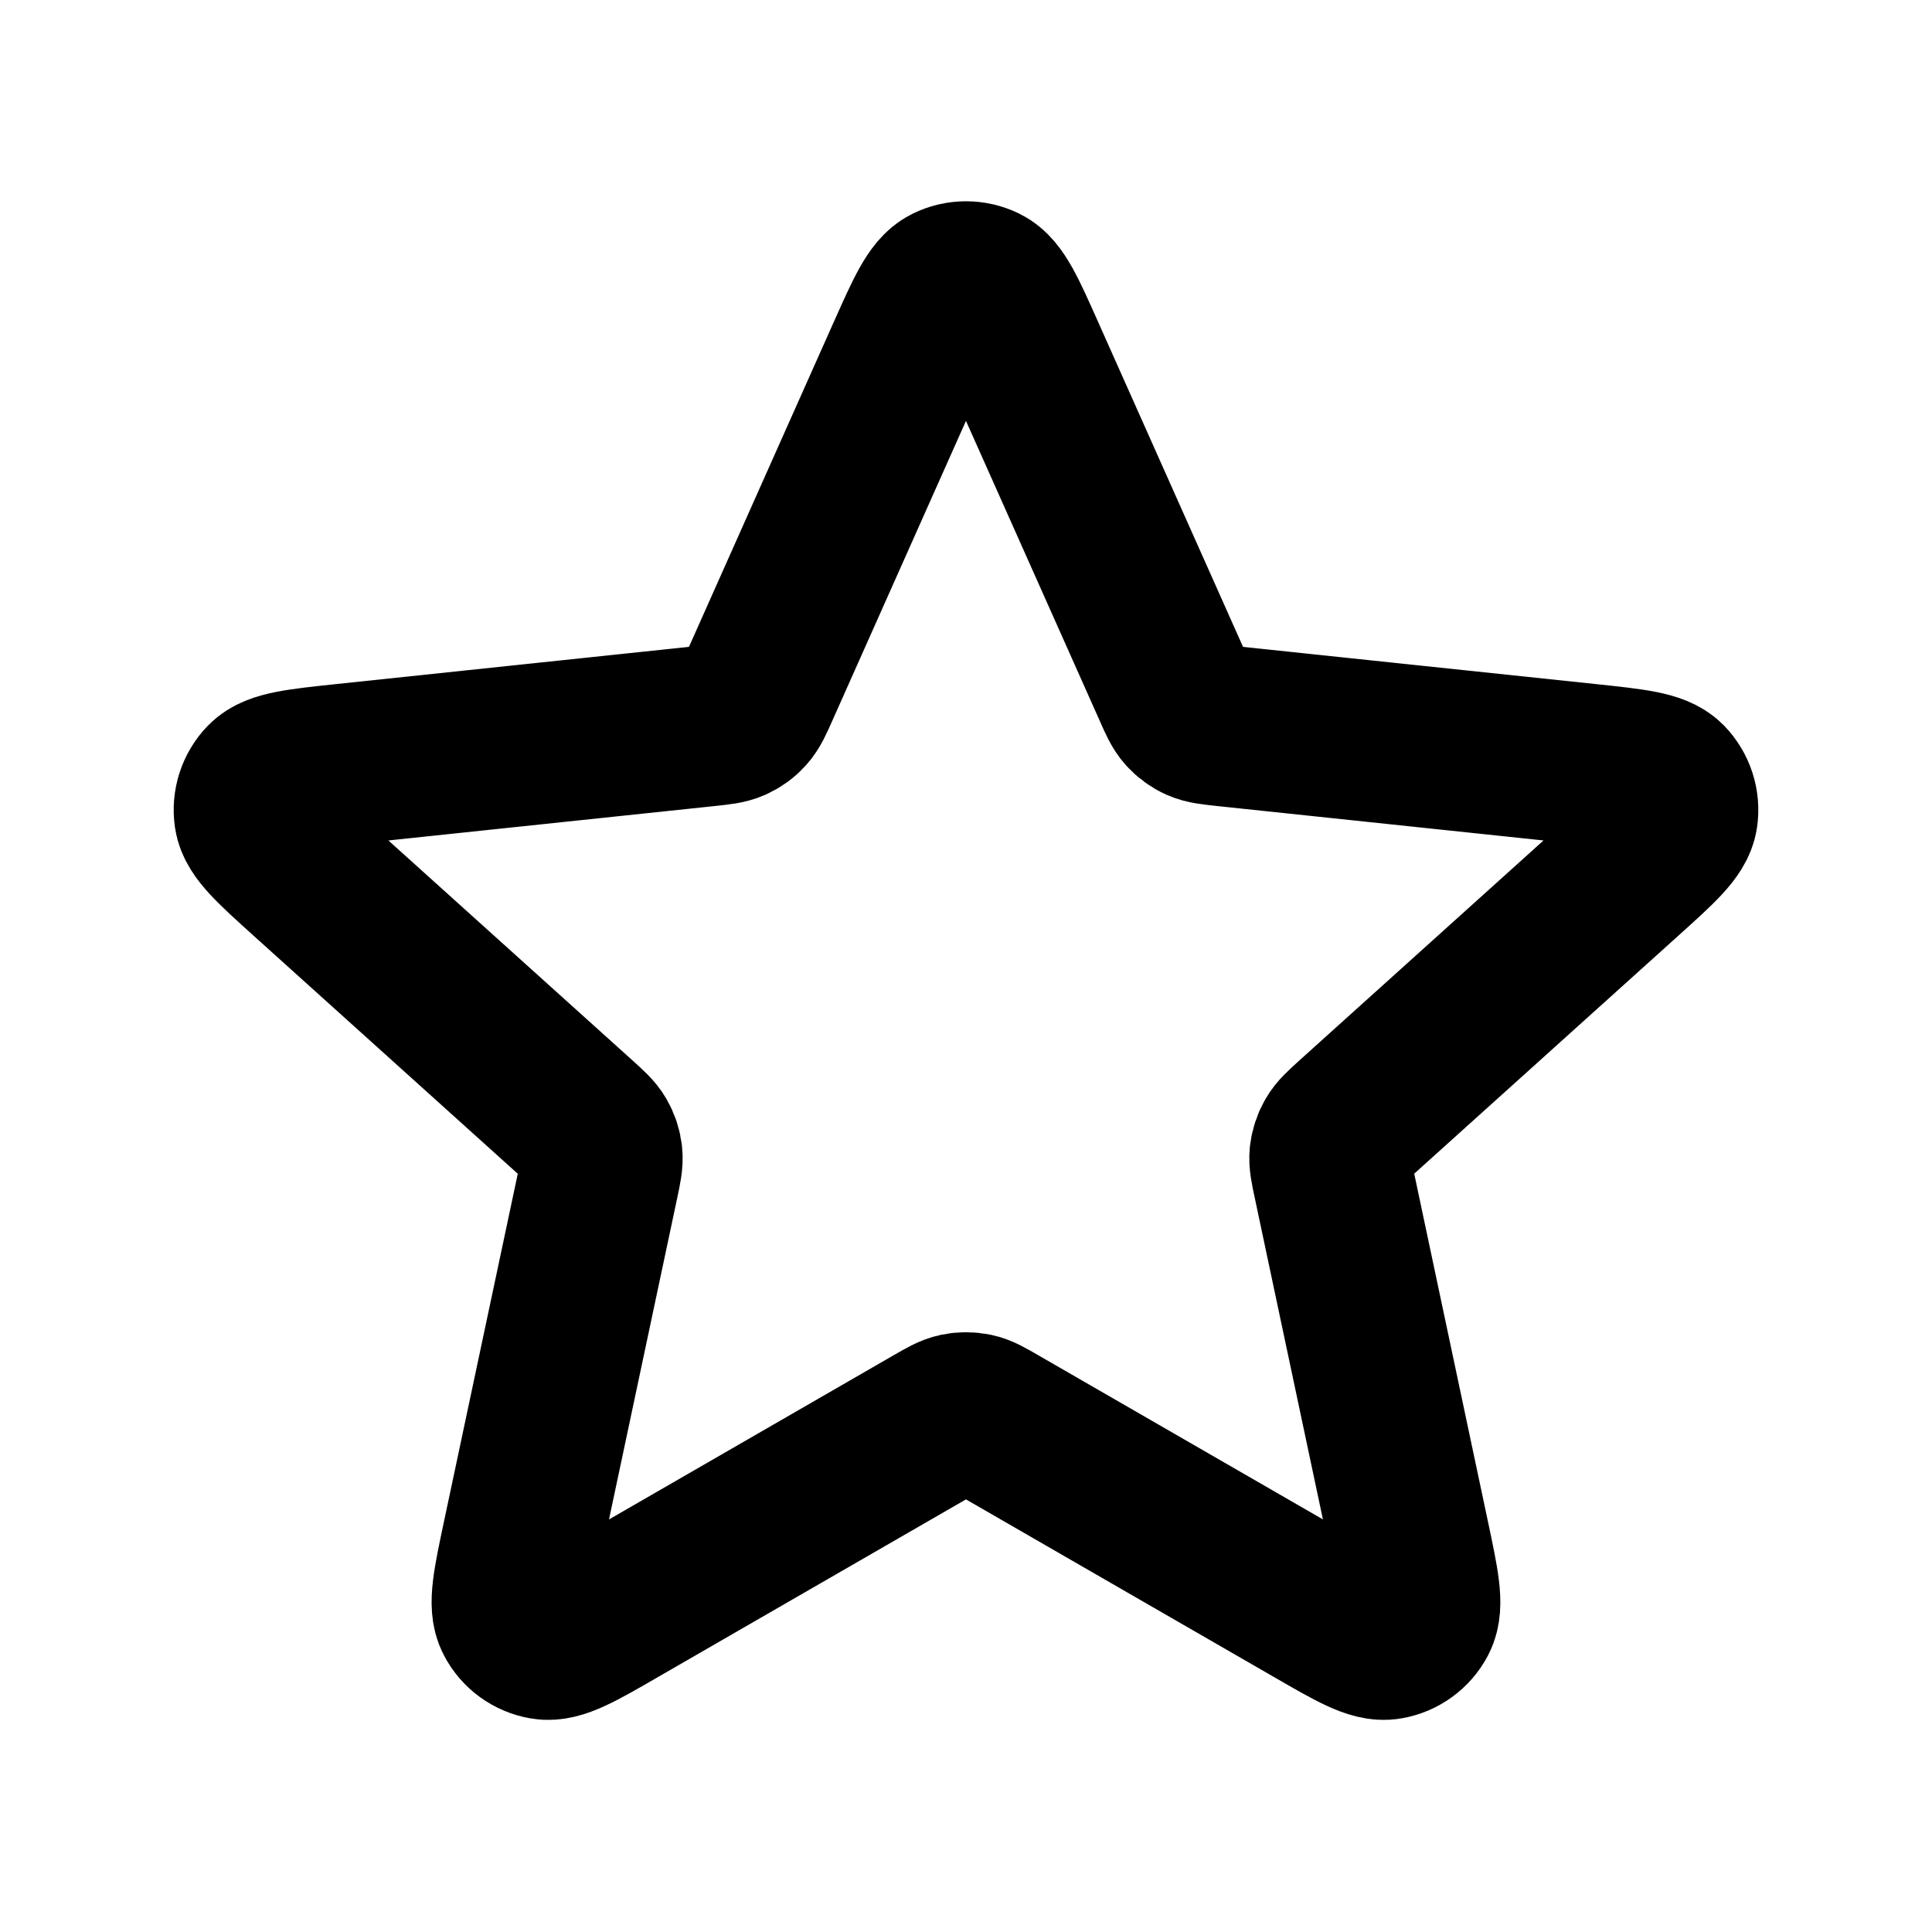
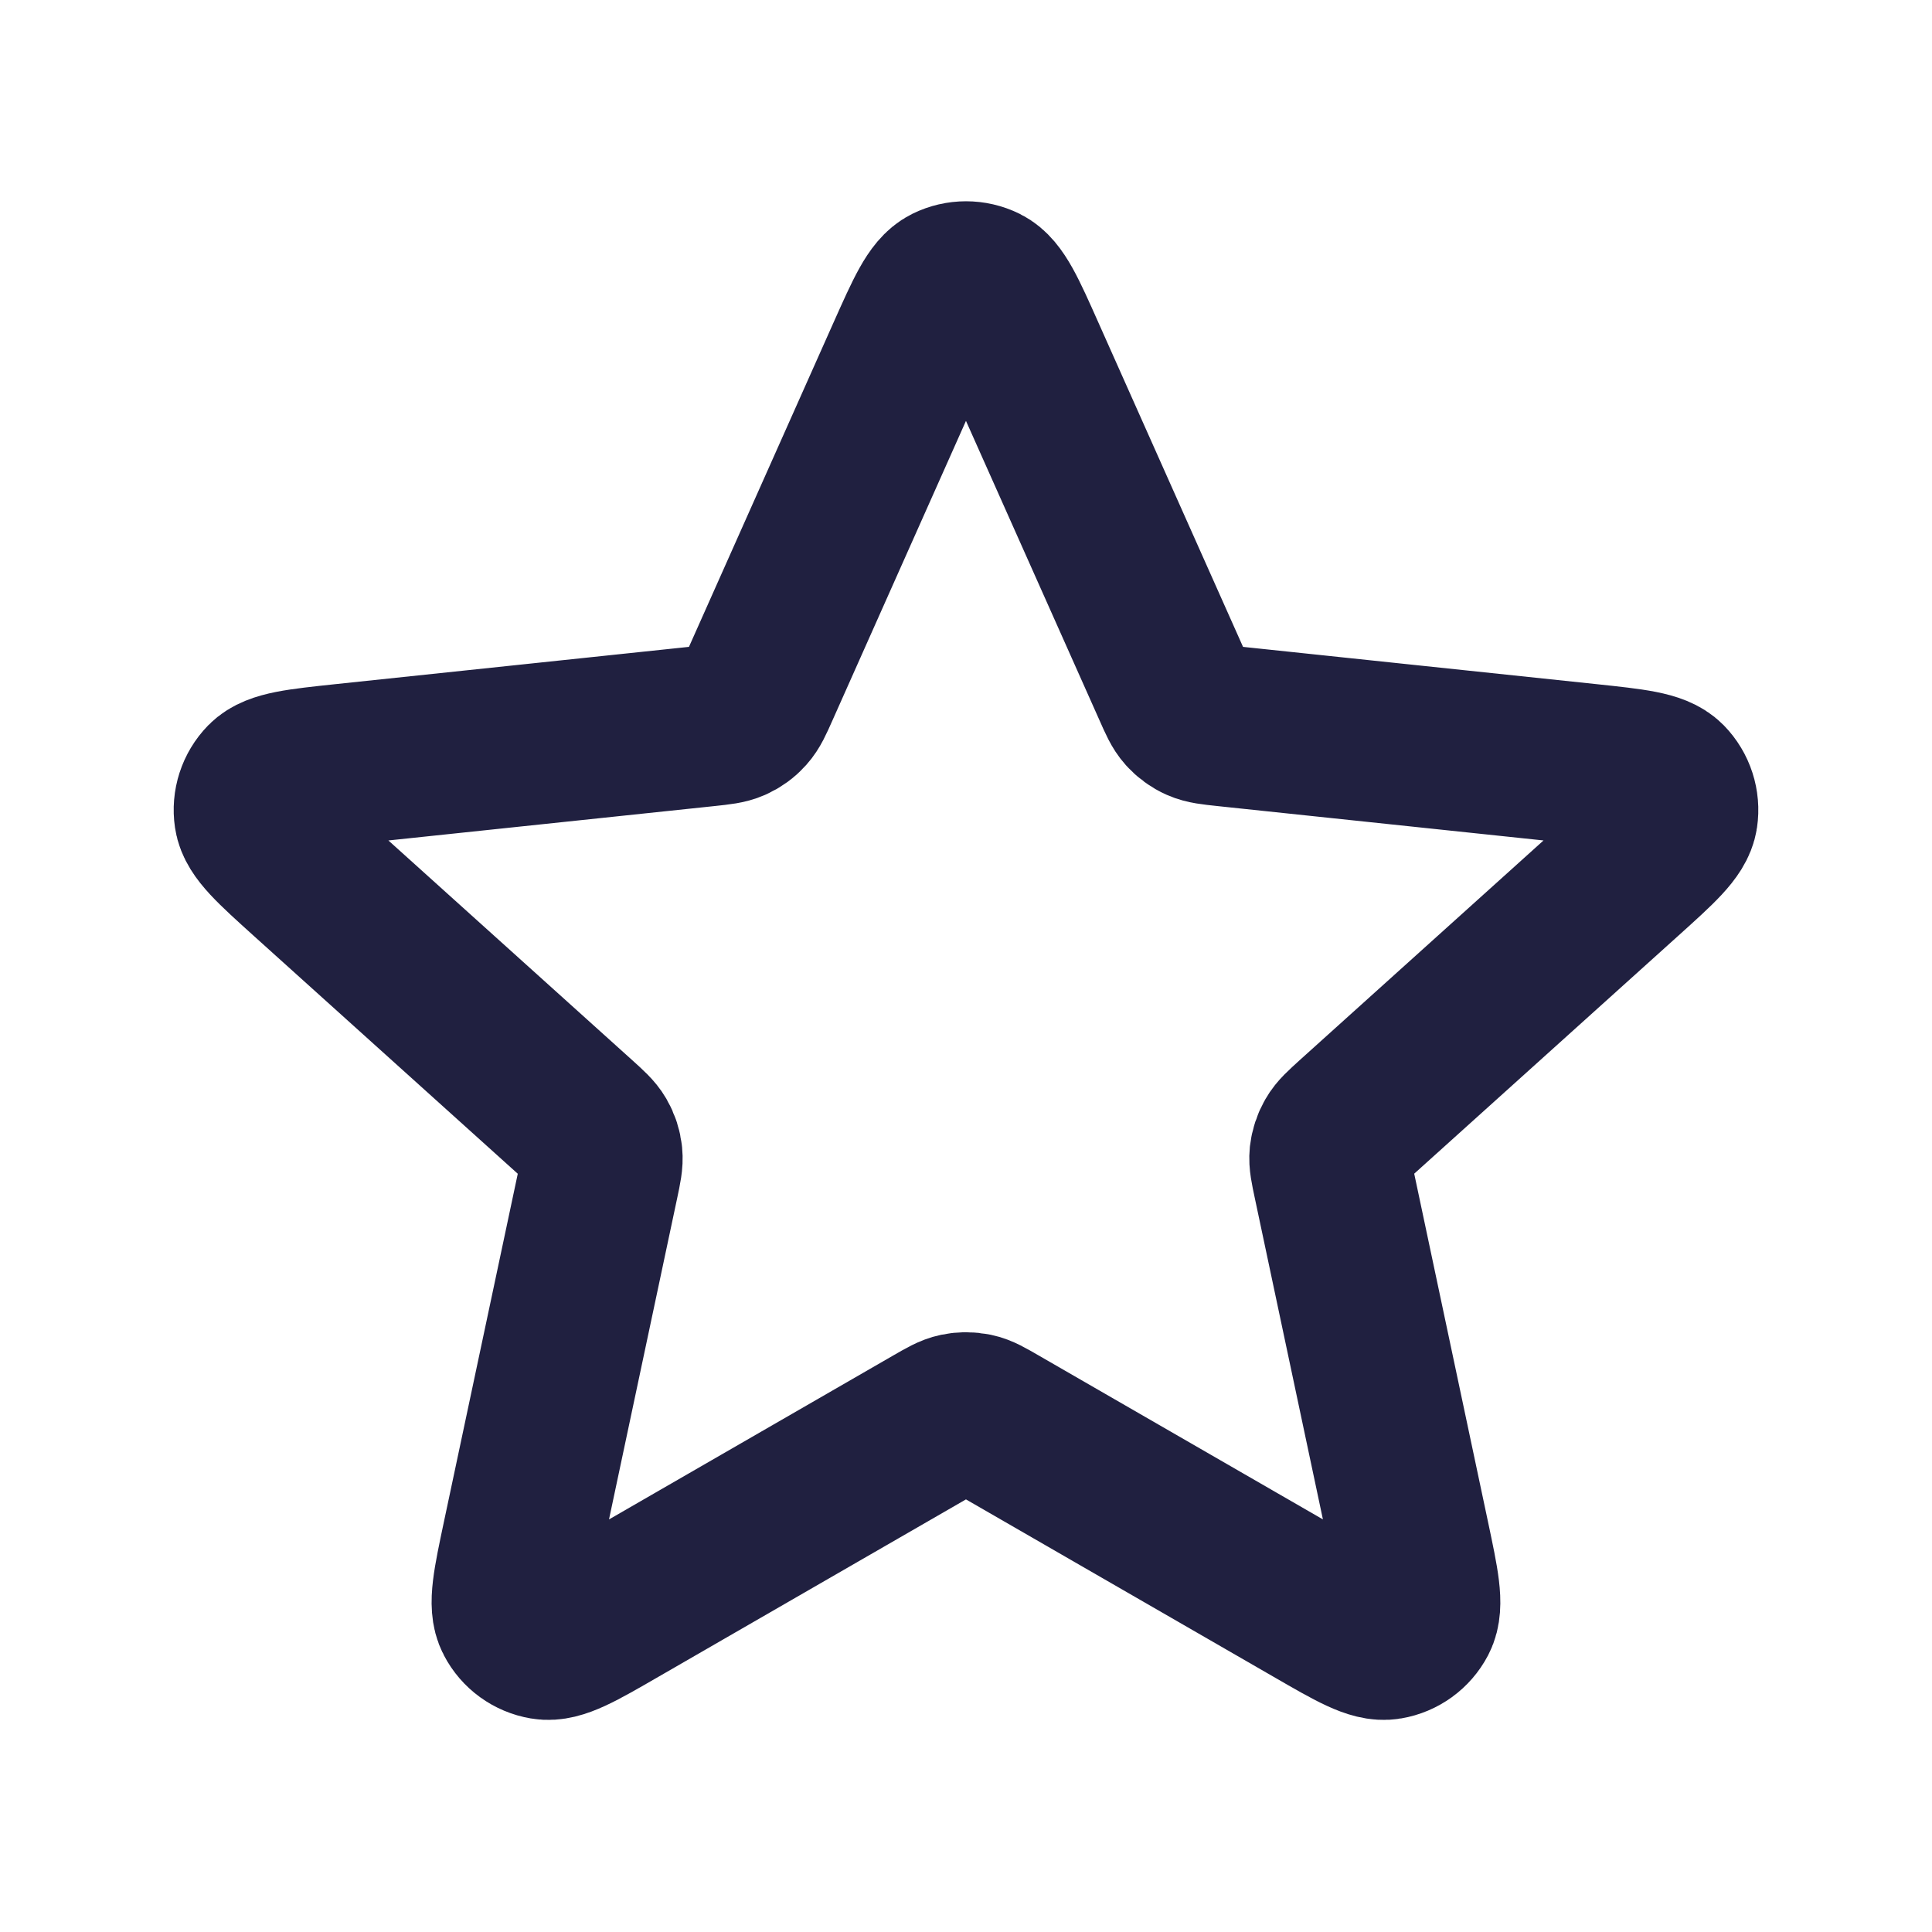
<svg xmlns="http://www.w3.org/2000/svg" width="800px" height="800px" viewBox="0 0 24 24" fill="none">
-   <path d="M11.269 4.411C11.501 3.892 11.616 3.632 11.778 3.552C11.918 3.483 12.082 3.483 12.222 3.552C12.383 3.632 12.499 3.892 12.73 4.411L14.575 8.548C14.643 8.702 14.677 8.778 14.73 8.837C14.777 8.889 14.834 8.931 14.898 8.959C14.97 8.991 15.054 9 15.221 9.018L19.726 9.493C20.291 9.553 20.574 9.583 20.7 9.711C20.809 9.823 20.86 9.98 20.837 10.134C20.811 10.312 20.6 10.502 20.177 10.883L16.812 13.915C16.688 14.028 16.625 14.084 16.586 14.153C16.551 14.213 16.529 14.281 16.521 14.35C16.513 14.429 16.531 14.511 16.566 14.676L17.505 19.106C17.623 19.663 17.682 19.941 17.599 20.1C17.526 20.239 17.393 20.335 17.239 20.361C17.062 20.392 16.816 20.25 16.323 19.965L12.399 17.702C12.254 17.618 12.181 17.576 12.104 17.56C12.035 17.546 11.964 17.546 11.896 17.56C11.819 17.576 11.746 17.618 11.6 17.702L7.677 19.965C7.184 20.25 6.938 20.392 6.76 20.361C6.606 20.335 6.473 20.239 6.401 20.1C6.317 19.941 6.376 19.663 6.494 19.106L7.434 14.676C7.469 14.511 7.486 14.429 7.478 14.35C7.471 14.281 7.449 14.213 7.414 14.153C7.374 14.084 7.312 14.028 7.187 13.915L3.822 10.883C3.4 10.502 3.189 10.312 3.163 10.134C3.14 9.98 3.191 9.823 3.3 9.711C3.426 9.583 3.709 9.553 4.274 9.493L8.778 9.018C8.946 9 9.029 8.991 9.101 8.959C9.165 8.931 9.223 8.889 9.269 8.837C9.322 8.778 9.357 8.702 9.425 8.548L11.269 4.411Z" stroke="#000000" stroke-width="2" stroke-linecap="round" stroke-linejoin="round" />
+   <path d="M11.269 4.411C11.501 3.892 11.616 3.632 11.778 3.552C11.918 3.483 12.082 3.483 12.222 3.552C12.383 3.632 12.499 3.892 12.73 4.411L14.575 8.548C14.643 8.702 14.677 8.778 14.73 8.837C14.777 8.889 14.834 8.931 14.898 8.959C14.97 8.991 15.054 9 15.221 9.018L19.726 9.493C20.291 9.553 20.574 9.583 20.7 9.711C20.809 9.823 20.86 9.98 20.837 10.134C20.811 10.312 20.6 10.502 20.177 10.883L16.812 13.915C16.688 14.028 16.625 14.084 16.586 14.153C16.551 14.213 16.529 14.281 16.521 14.35C16.513 14.429 16.531 14.511 16.566 14.676L17.505 19.106C17.623 19.663 17.682 19.941 17.599 20.1C17.526 20.239 17.393 20.335 17.239 20.361C17.062 20.392 16.816 20.25 16.323 19.965L12.399 17.702C12.254 17.618 12.181 17.576 12.104 17.56C12.035 17.546 11.964 17.546 11.896 17.56C11.819 17.576 11.746 17.618 11.6 17.702L7.677 19.965C7.184 20.25 6.938 20.392 6.76 20.361C6.606 20.335 6.473 20.239 6.401 20.1C6.317 19.941 6.376 19.663 6.494 19.106L7.434 14.676C7.469 14.511 7.486 14.429 7.478 14.35C7.471 14.281 7.449 14.213 7.414 14.153C7.374 14.084 7.312 14.028 7.187 13.915L3.822 10.883C3.4 10.502 3.189 10.312 3.163 10.134C3.14 9.98 3.191 9.823 3.3 9.711C3.426 9.583 3.709 9.553 4.274 9.493L8.778 9.018C8.946 9 9.029 8.991 9.101 8.959C9.165 8.931 9.223 8.889 9.269 8.837C9.322 8.778 9.357 8.702 9.425 8.548L11.269 4.411Z" stroke="#202040" stroke-width="2" stroke-linecap="round" stroke-linejoin="round" />
</svg>
